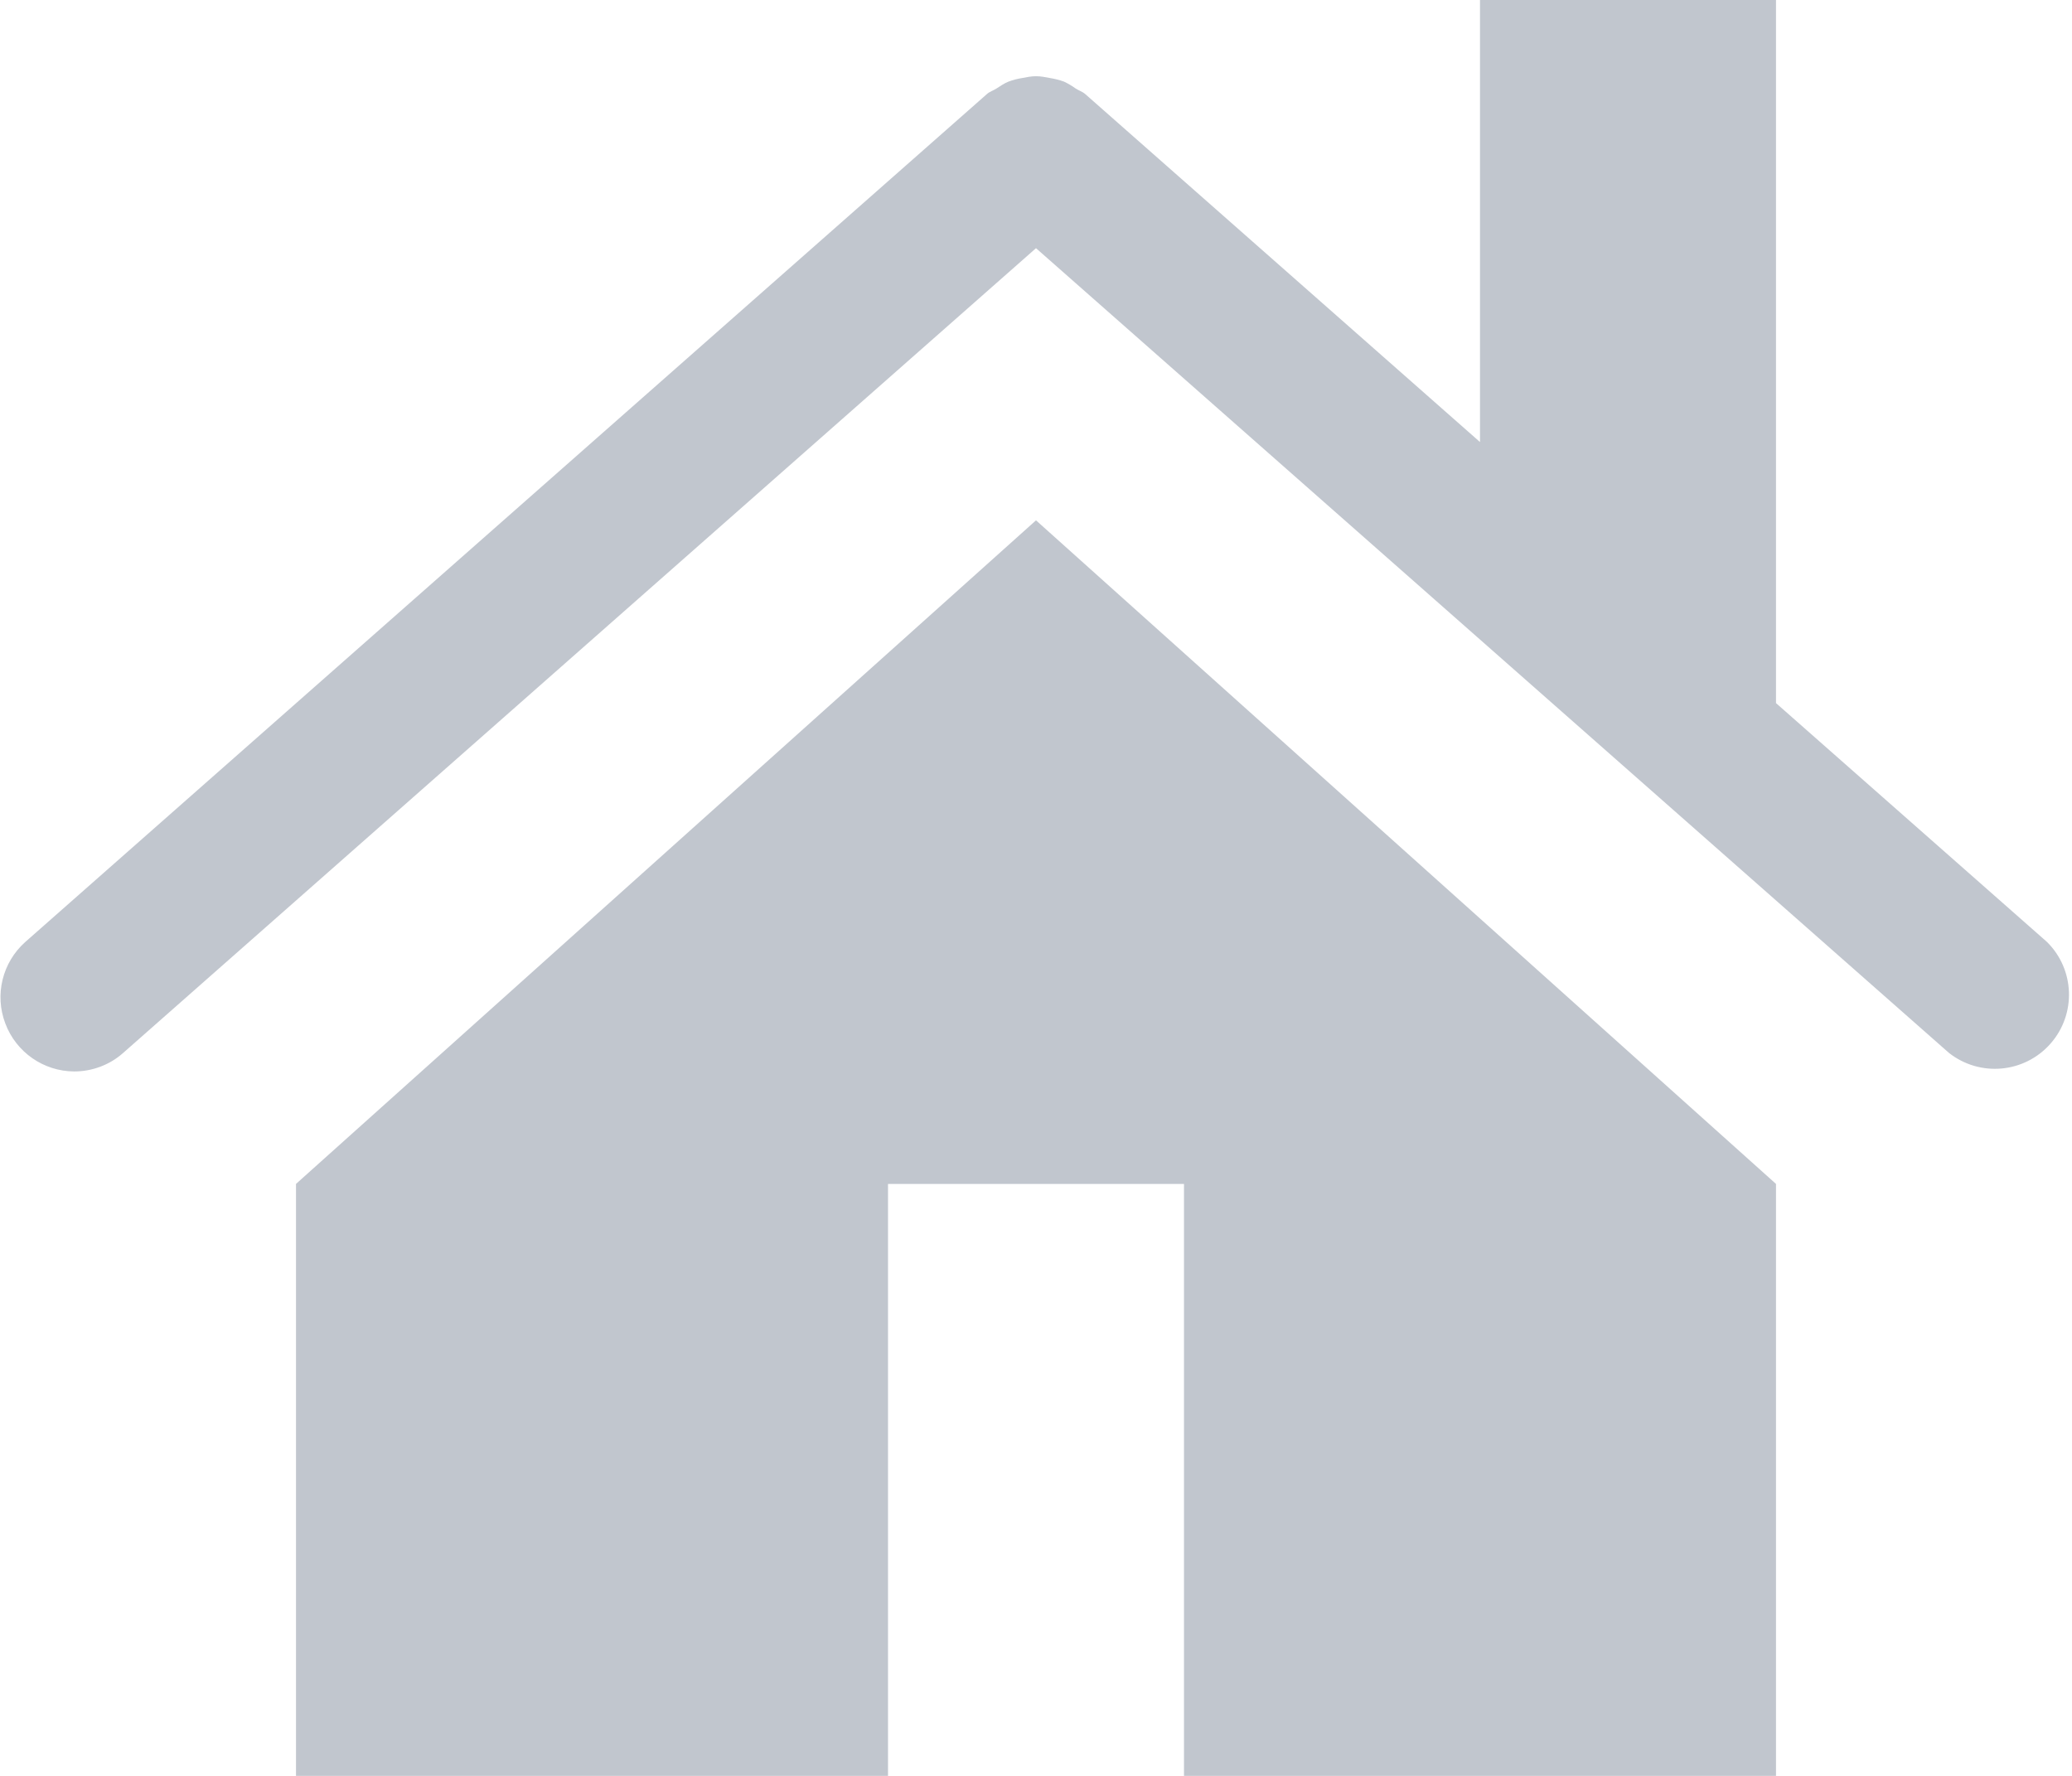
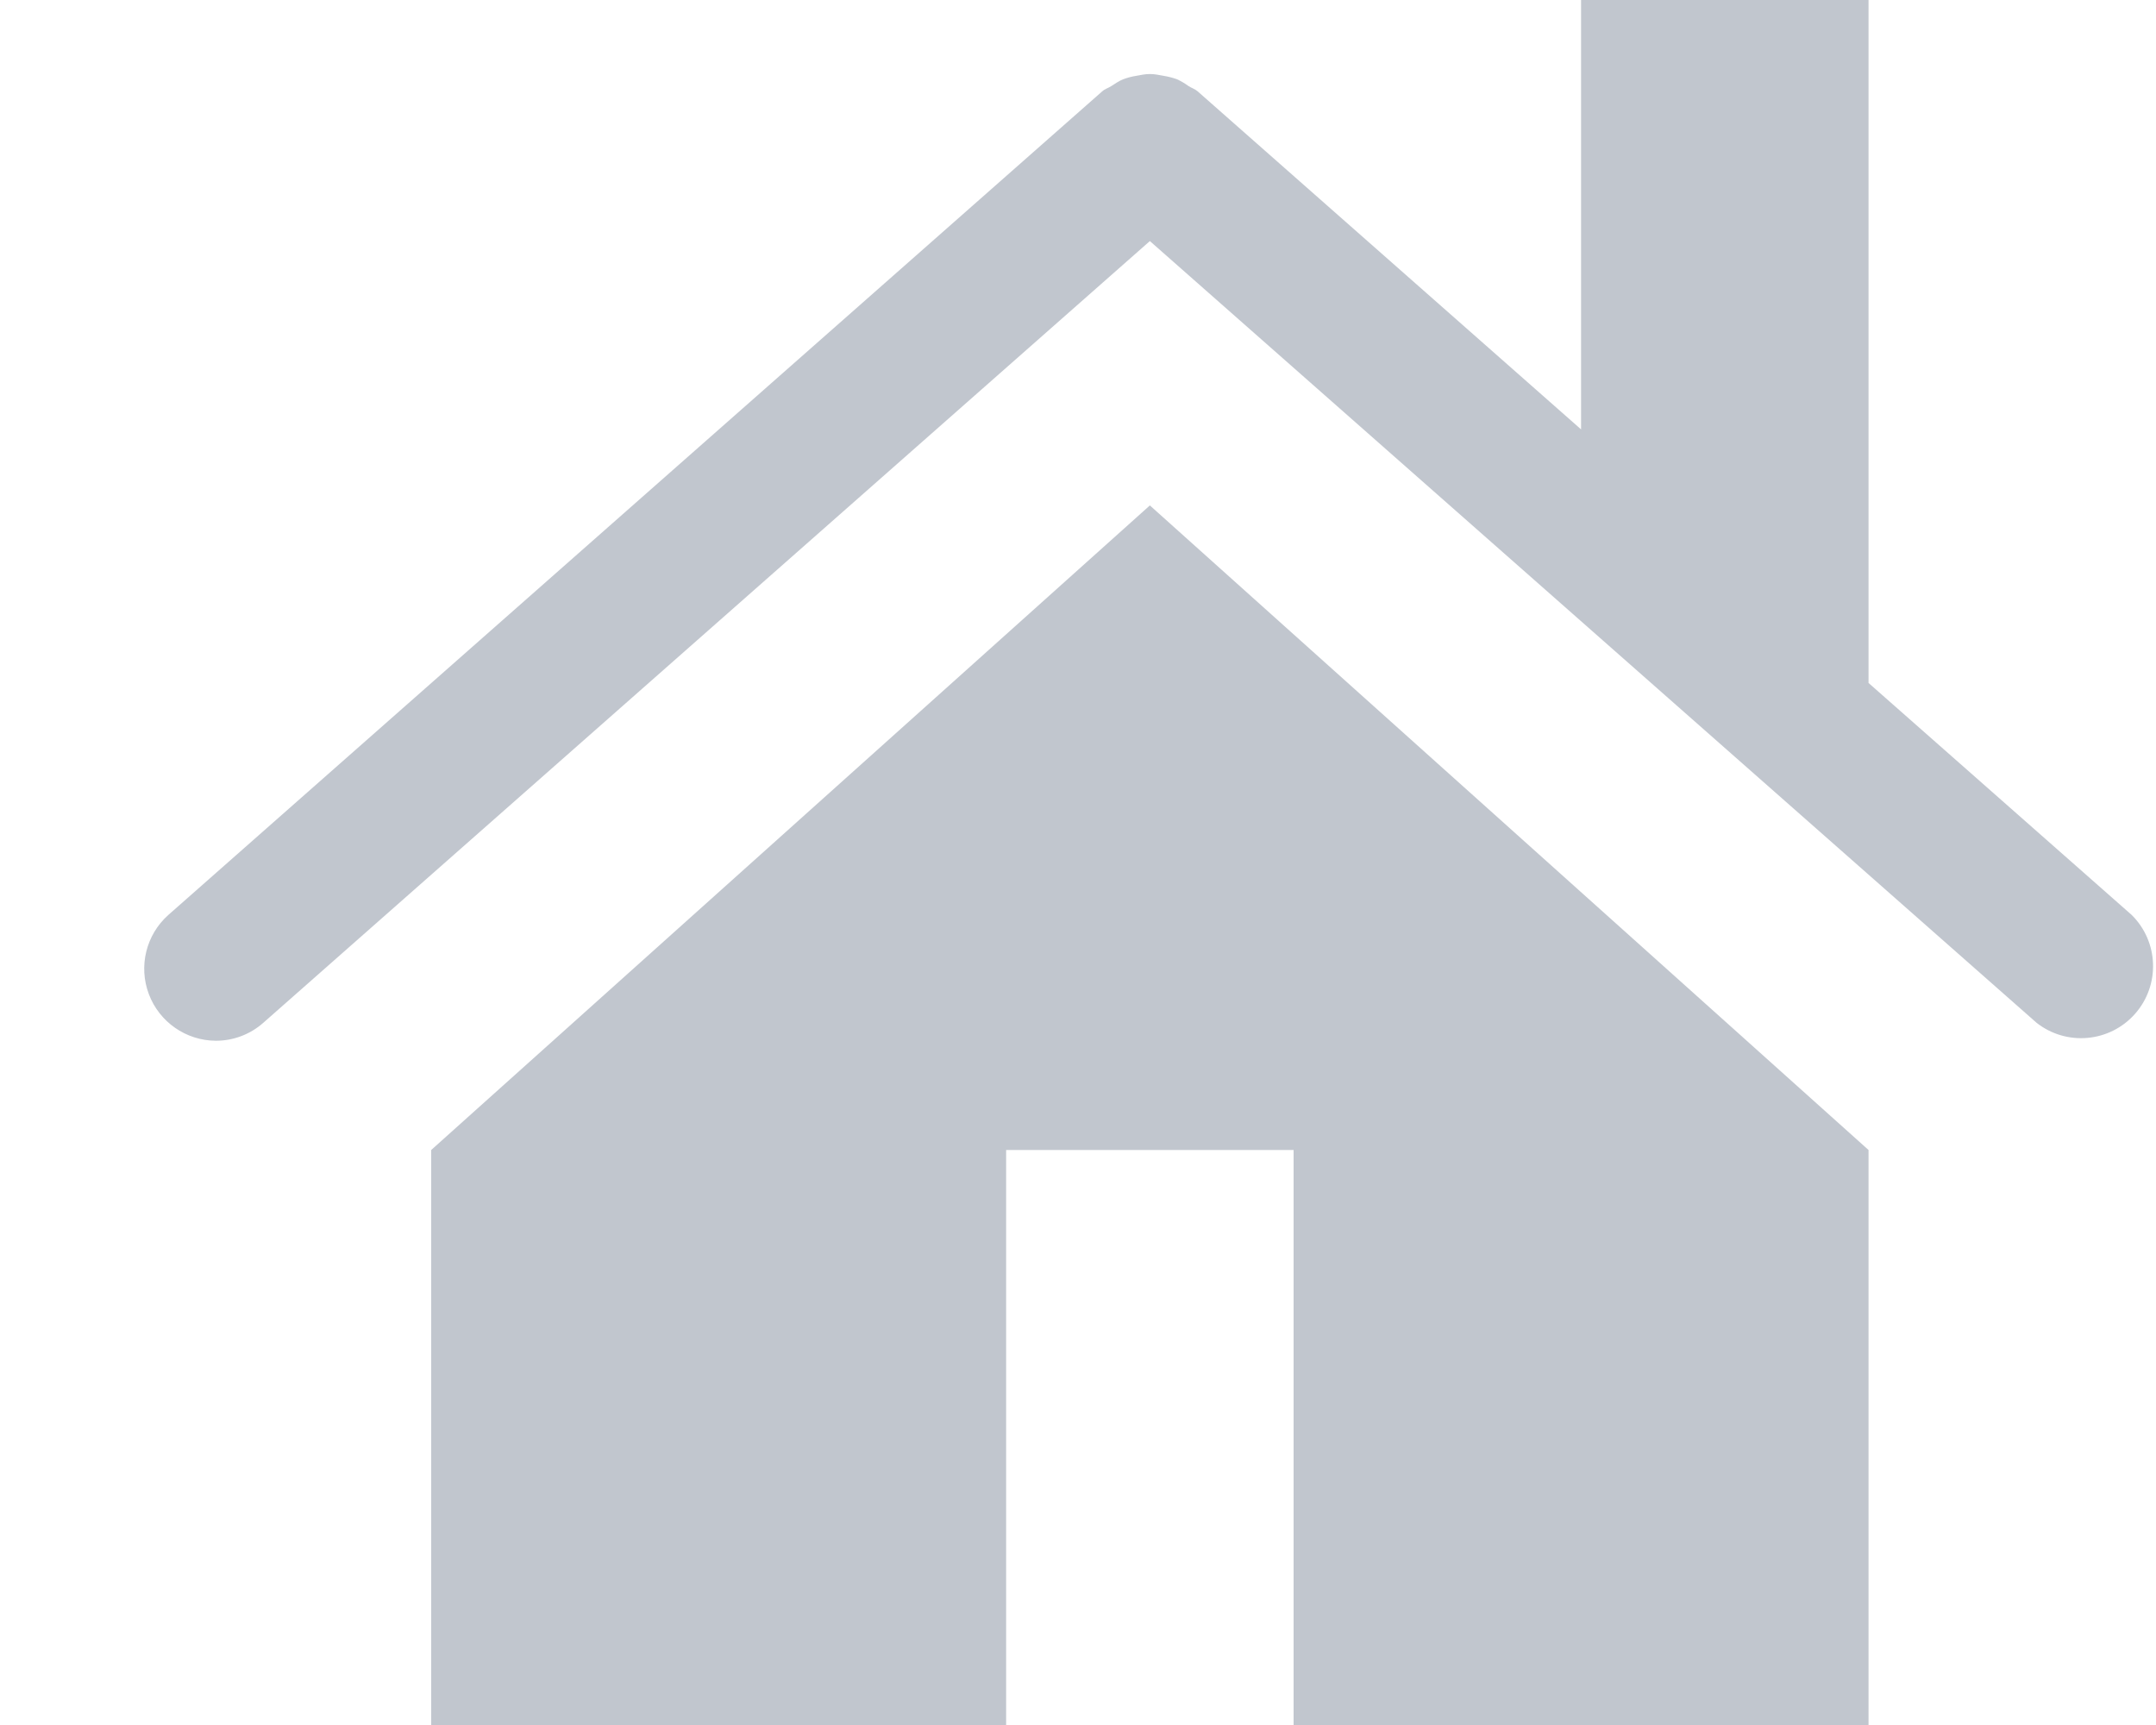
- <svg xmlns="http://www.w3.org/2000/svg" width="14" height="12" viewBox="0 0 14 12" fill="none">
-   <path d="M2 8V12H6V8H8V12H12V8L7 3.516L2 8Z" fill="#C1C6CE" />
-   <path d="M13.831 6.365L12 4.751V0H10V2.987L7.332 0.635C7.312 0.618 7.289 0.612 7.268 0.598C7.243 0.58 7.216 0.564 7.188 0.551C7.157 0.54 7.125 0.532 7.093 0.527C7.062 0.521 7.032 0.515 7 0.515C6.969 0.515 6.939 0.521 6.908 0.527C6.876 0.532 6.844 0.54 6.813 0.552C6.785 0.563 6.76 0.581 6.733 0.598C6.712 0.612 6.688 0.618 6.669 0.635L0.171 6.365C0.016 6.503 -0.038 6.722 0.036 6.916C0.109 7.11 0.294 7.239 0.501 7.24C0.623 7.24 0.741 7.196 0.832 7.115L7 1.677L13.169 7.115C13.378 7.279 13.678 7.252 13.854 7.053C14.03 6.854 14.02 6.552 13.831 6.365Z" fill="#C1C6CE" />
+ <svg xmlns="http://www.w3.org/2000/svg" width="15" height="12" viewBox="0 0 15 12">
+   <g fill="#C1C6CE">
+     <path d="M3 8v4h4V8h2v4h4V8L8 3.516z" />
+     <path d="M14.831 6.365L13 4.751V0h-2v2.987L8.332.635c-.02-.017-.043-.023-.064-.037a.465.465 0 0 0-.08-.047.551.551 0 0 0-.095-.024C8.062.521 8.032.515 8 .515c-.031 0-.061.006-.092.012a.46.46 0 0 0-.095.025c-.028.011-.053.029-.08.046-.021.014-.045.02-.064.037l-6.498 5.73a.501.501 0 0 0 .33.875.497.497 0 0 0 .331-.125L8 1.677l6.169 5.438a.501.501 0 0 0 .662-.75z" />
+   </g>
</svg>
